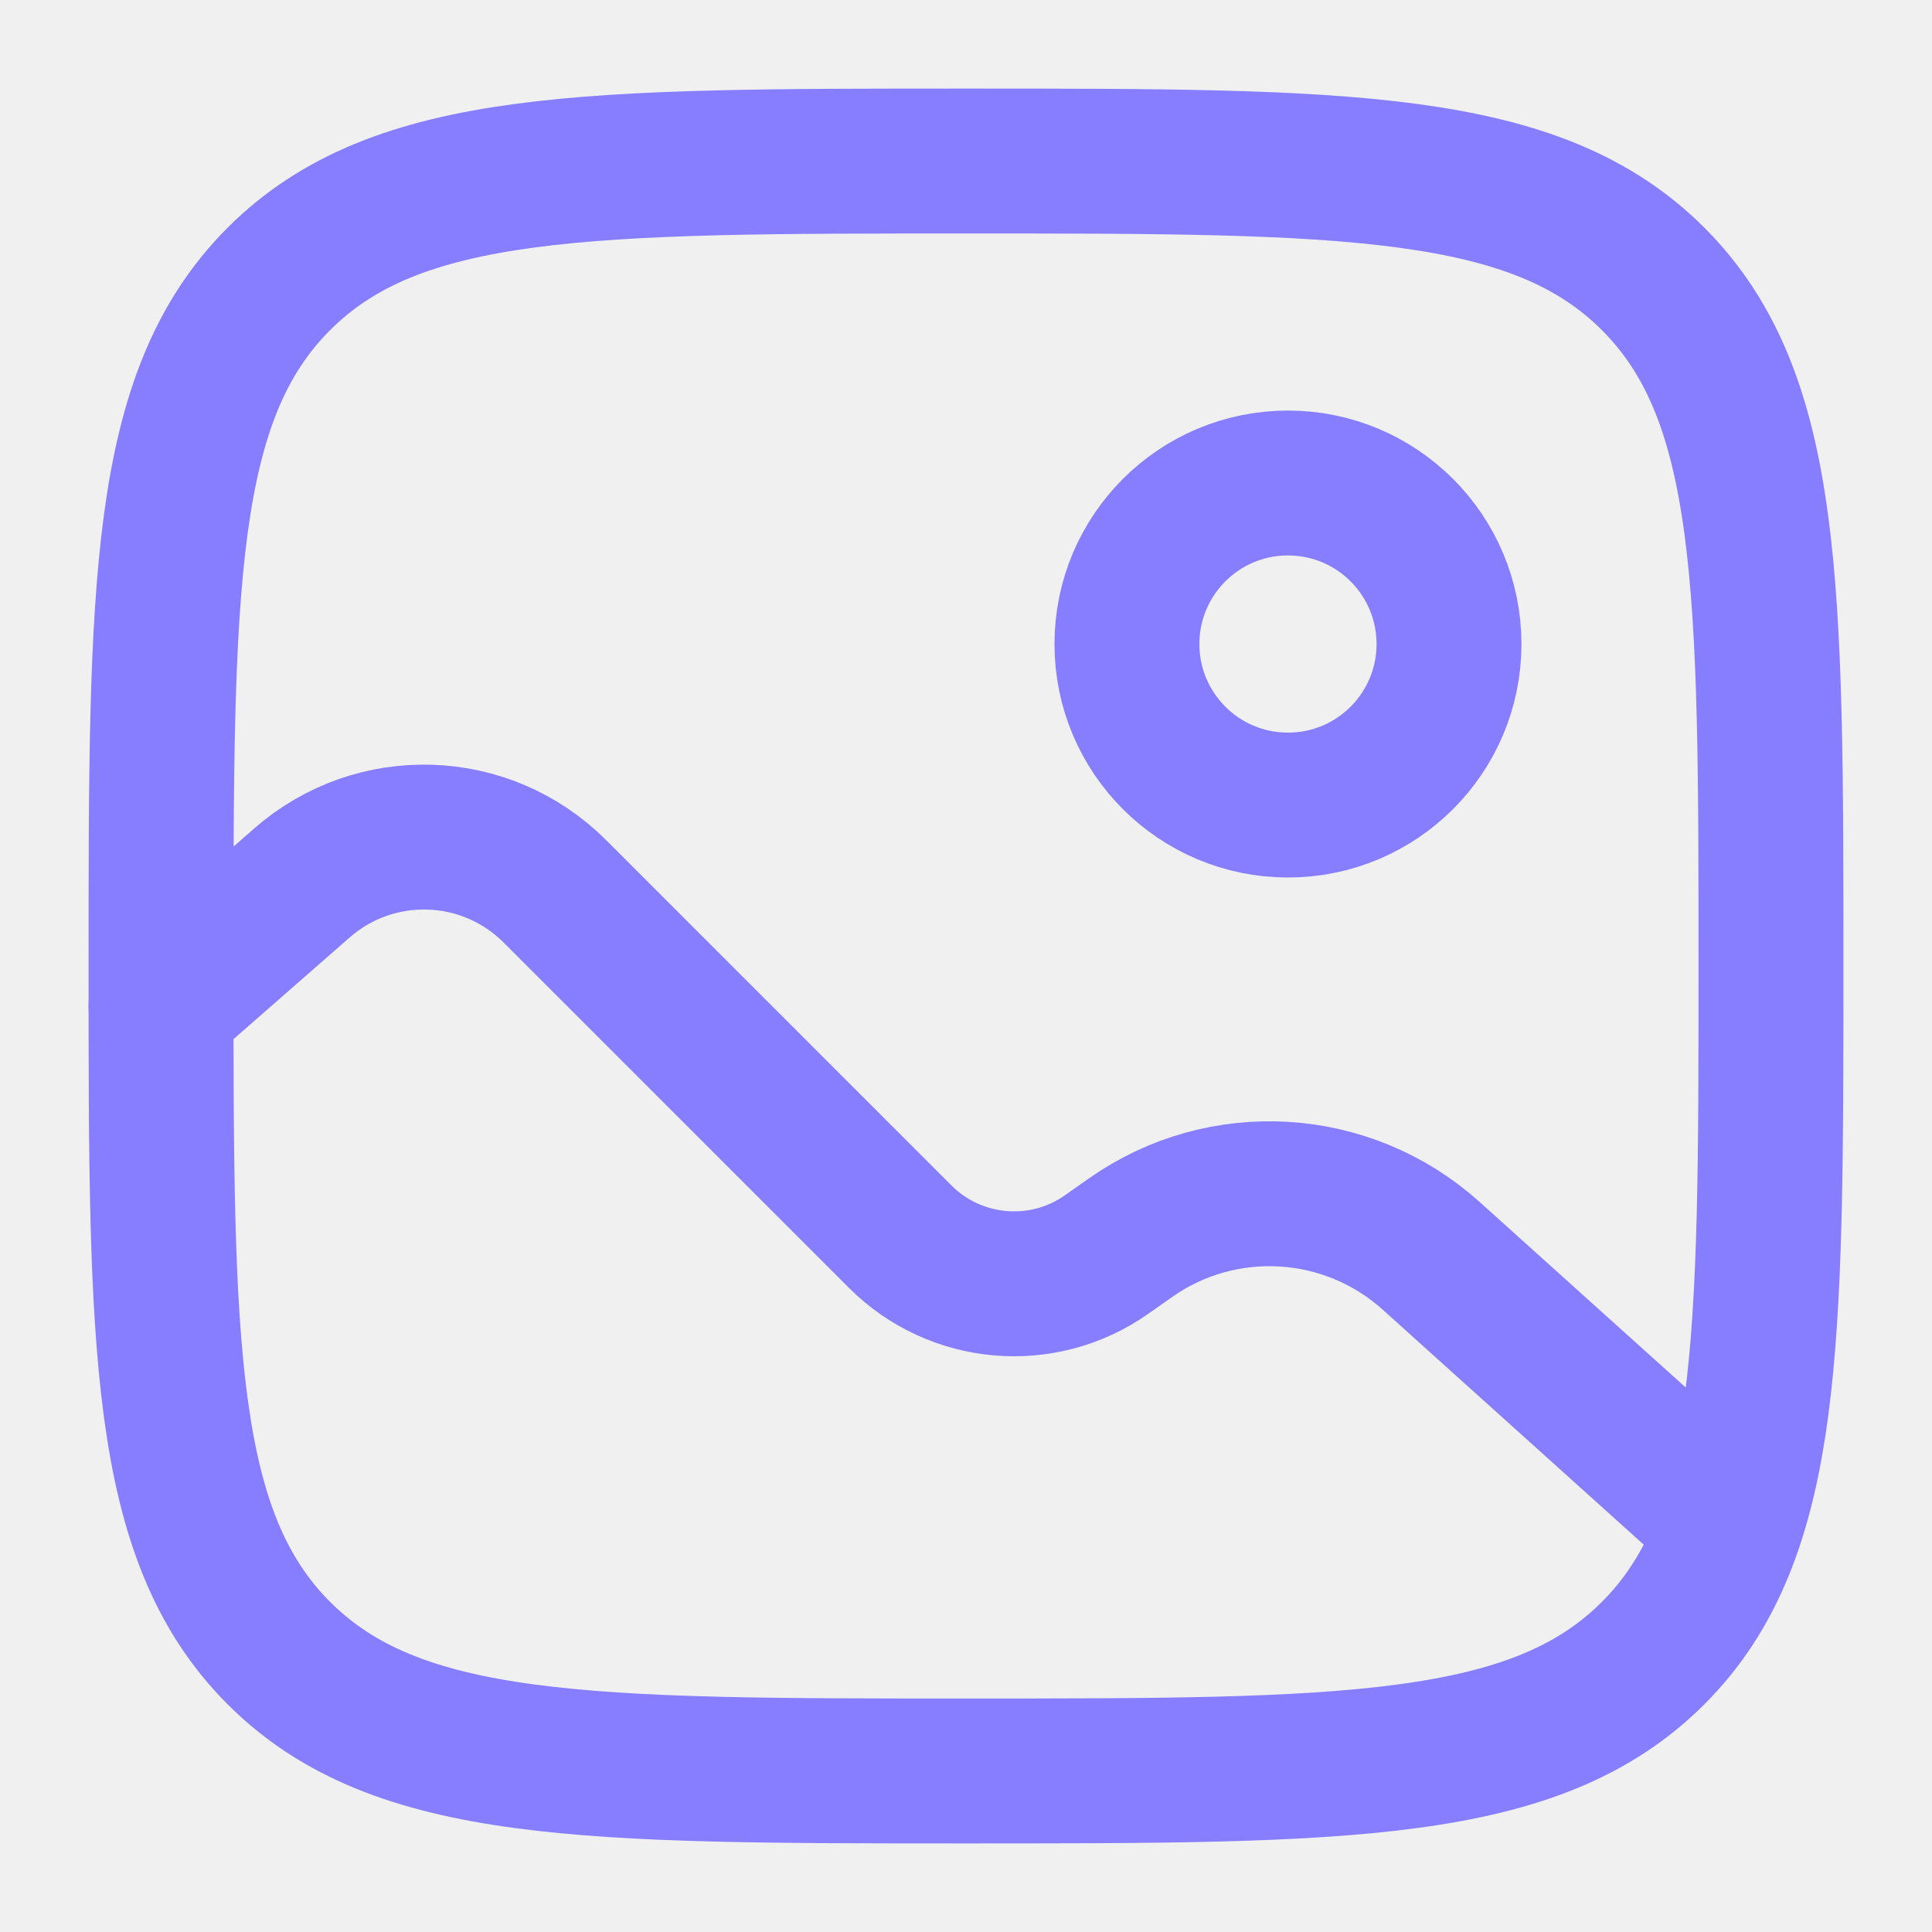
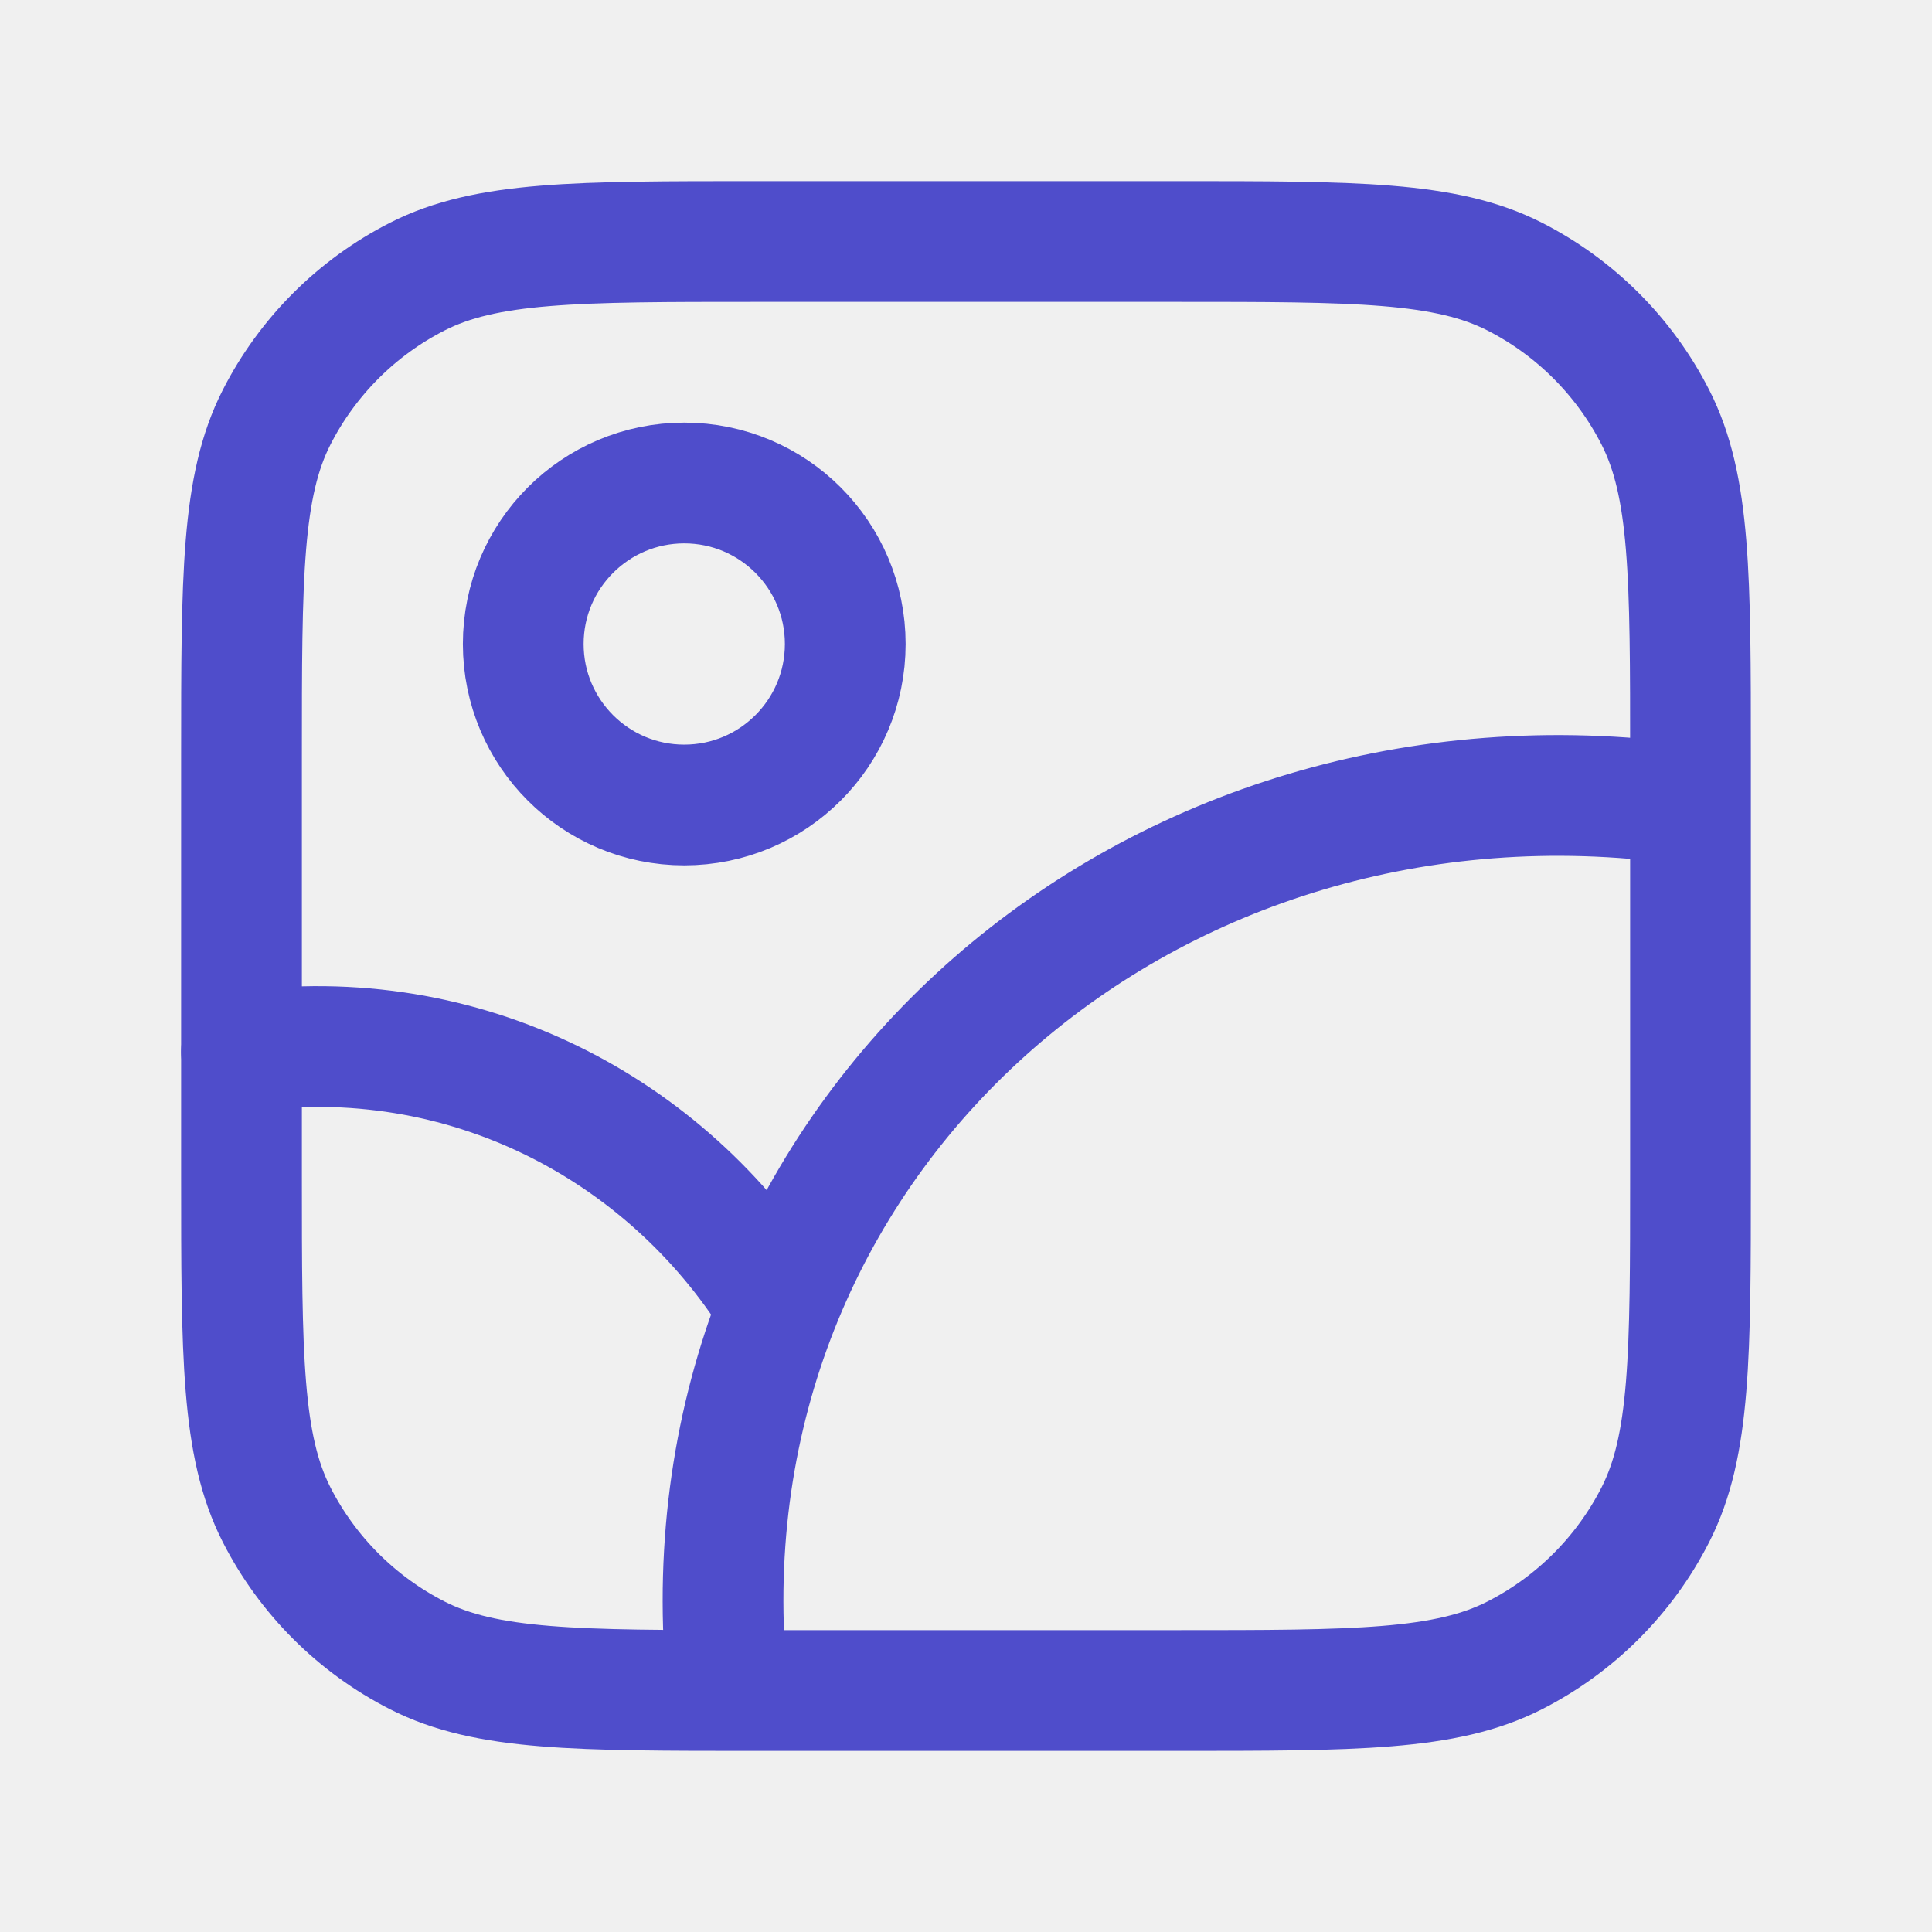
- <svg xmlns="http://www.w3.org/2000/svg" width="20" height="20" viewBox="0 0 20 20" fill="none">
-   <g clip-path="url(#clip0_1607_406)">
-     <path d="M1.667 10C1.667 6.071 1.667 4.107 2.887 2.887C4.108 1.667 6.072 1.667 10 1.667C13.928 1.667 15.893 1.667 17.113 2.887C18.333 4.107 18.333 6.071 18.333 10C18.333 13.928 18.333 15.892 17.113 17.113C15.893 18.333 13.928 18.333 10 18.333C6.072 18.333 4.108 18.333 2.887 17.113C1.667 15.892 1.667 13.928 1.667 10Z" stroke="#877EFF" stroke-width="1.5" />
-     <circle cx="13.333" cy="6.667" r="1.667" stroke="#877EFF" stroke-width="1.5" />
-     <path d="M1.667 10.417L3.126 9.14C3.886 8.475 5.03 8.513 5.744 9.227L9.319 12.802C9.891 13.374 10.793 13.453 11.455 12.987L11.704 12.812C12.657 12.142 13.947 12.22 14.814 12.999L17.5 15.417" stroke="#877EFF" stroke-width="1.5" stroke-linecap="round" />
+ <svg xmlns="http://www.w3.org/2000/svg" width="1.3em" height="1.3em" viewBox="0 0 24 24">
+   <g fill="none" stroke="#4f4dcb" stroke-linecap="round" stroke-linejoin="round" stroke-width="1.5">
+     <path d="M6.5 8a2 2 0 1 0 4 0a2 2 0 0 0-4 0m14.427 1.99c-6.61-.908-12.31 4-11.927 10.51" />
+     <path d="M3 13.066c2.78-.385 5.275.958 6.624 3.1" />
+     <path d="M3 9.4c0-2.24 0-3.36.436-4.216a4 4 0 0 1 1.748-1.748C6.04 3 7.16 3 9.4 3h5.2c2.24 0 3.36 0 4.216.436a4 4 0 0 1 1.748 1.748C21 6.04 21 7.16 21 9.4v5.2c0 2.24 0 3.36-.436 4.216a4 4 0 0 1-1.748 1.748C17.96 21 16.84 21 14.6 21H9.4c-2.24 0-3.36 0-4.216-.436a4 4 0 0 1-1.748-1.748C3 17.96 3 16.84 3 14.6z" />
  </g>
  <defs>
    <clipPath id="clip0_1607_406">
-       <rect width="20" height="20" fill="white" />
+       <rect width="22" height="22" fill="white" />
    </clipPath>
  </defs>
</svg>
